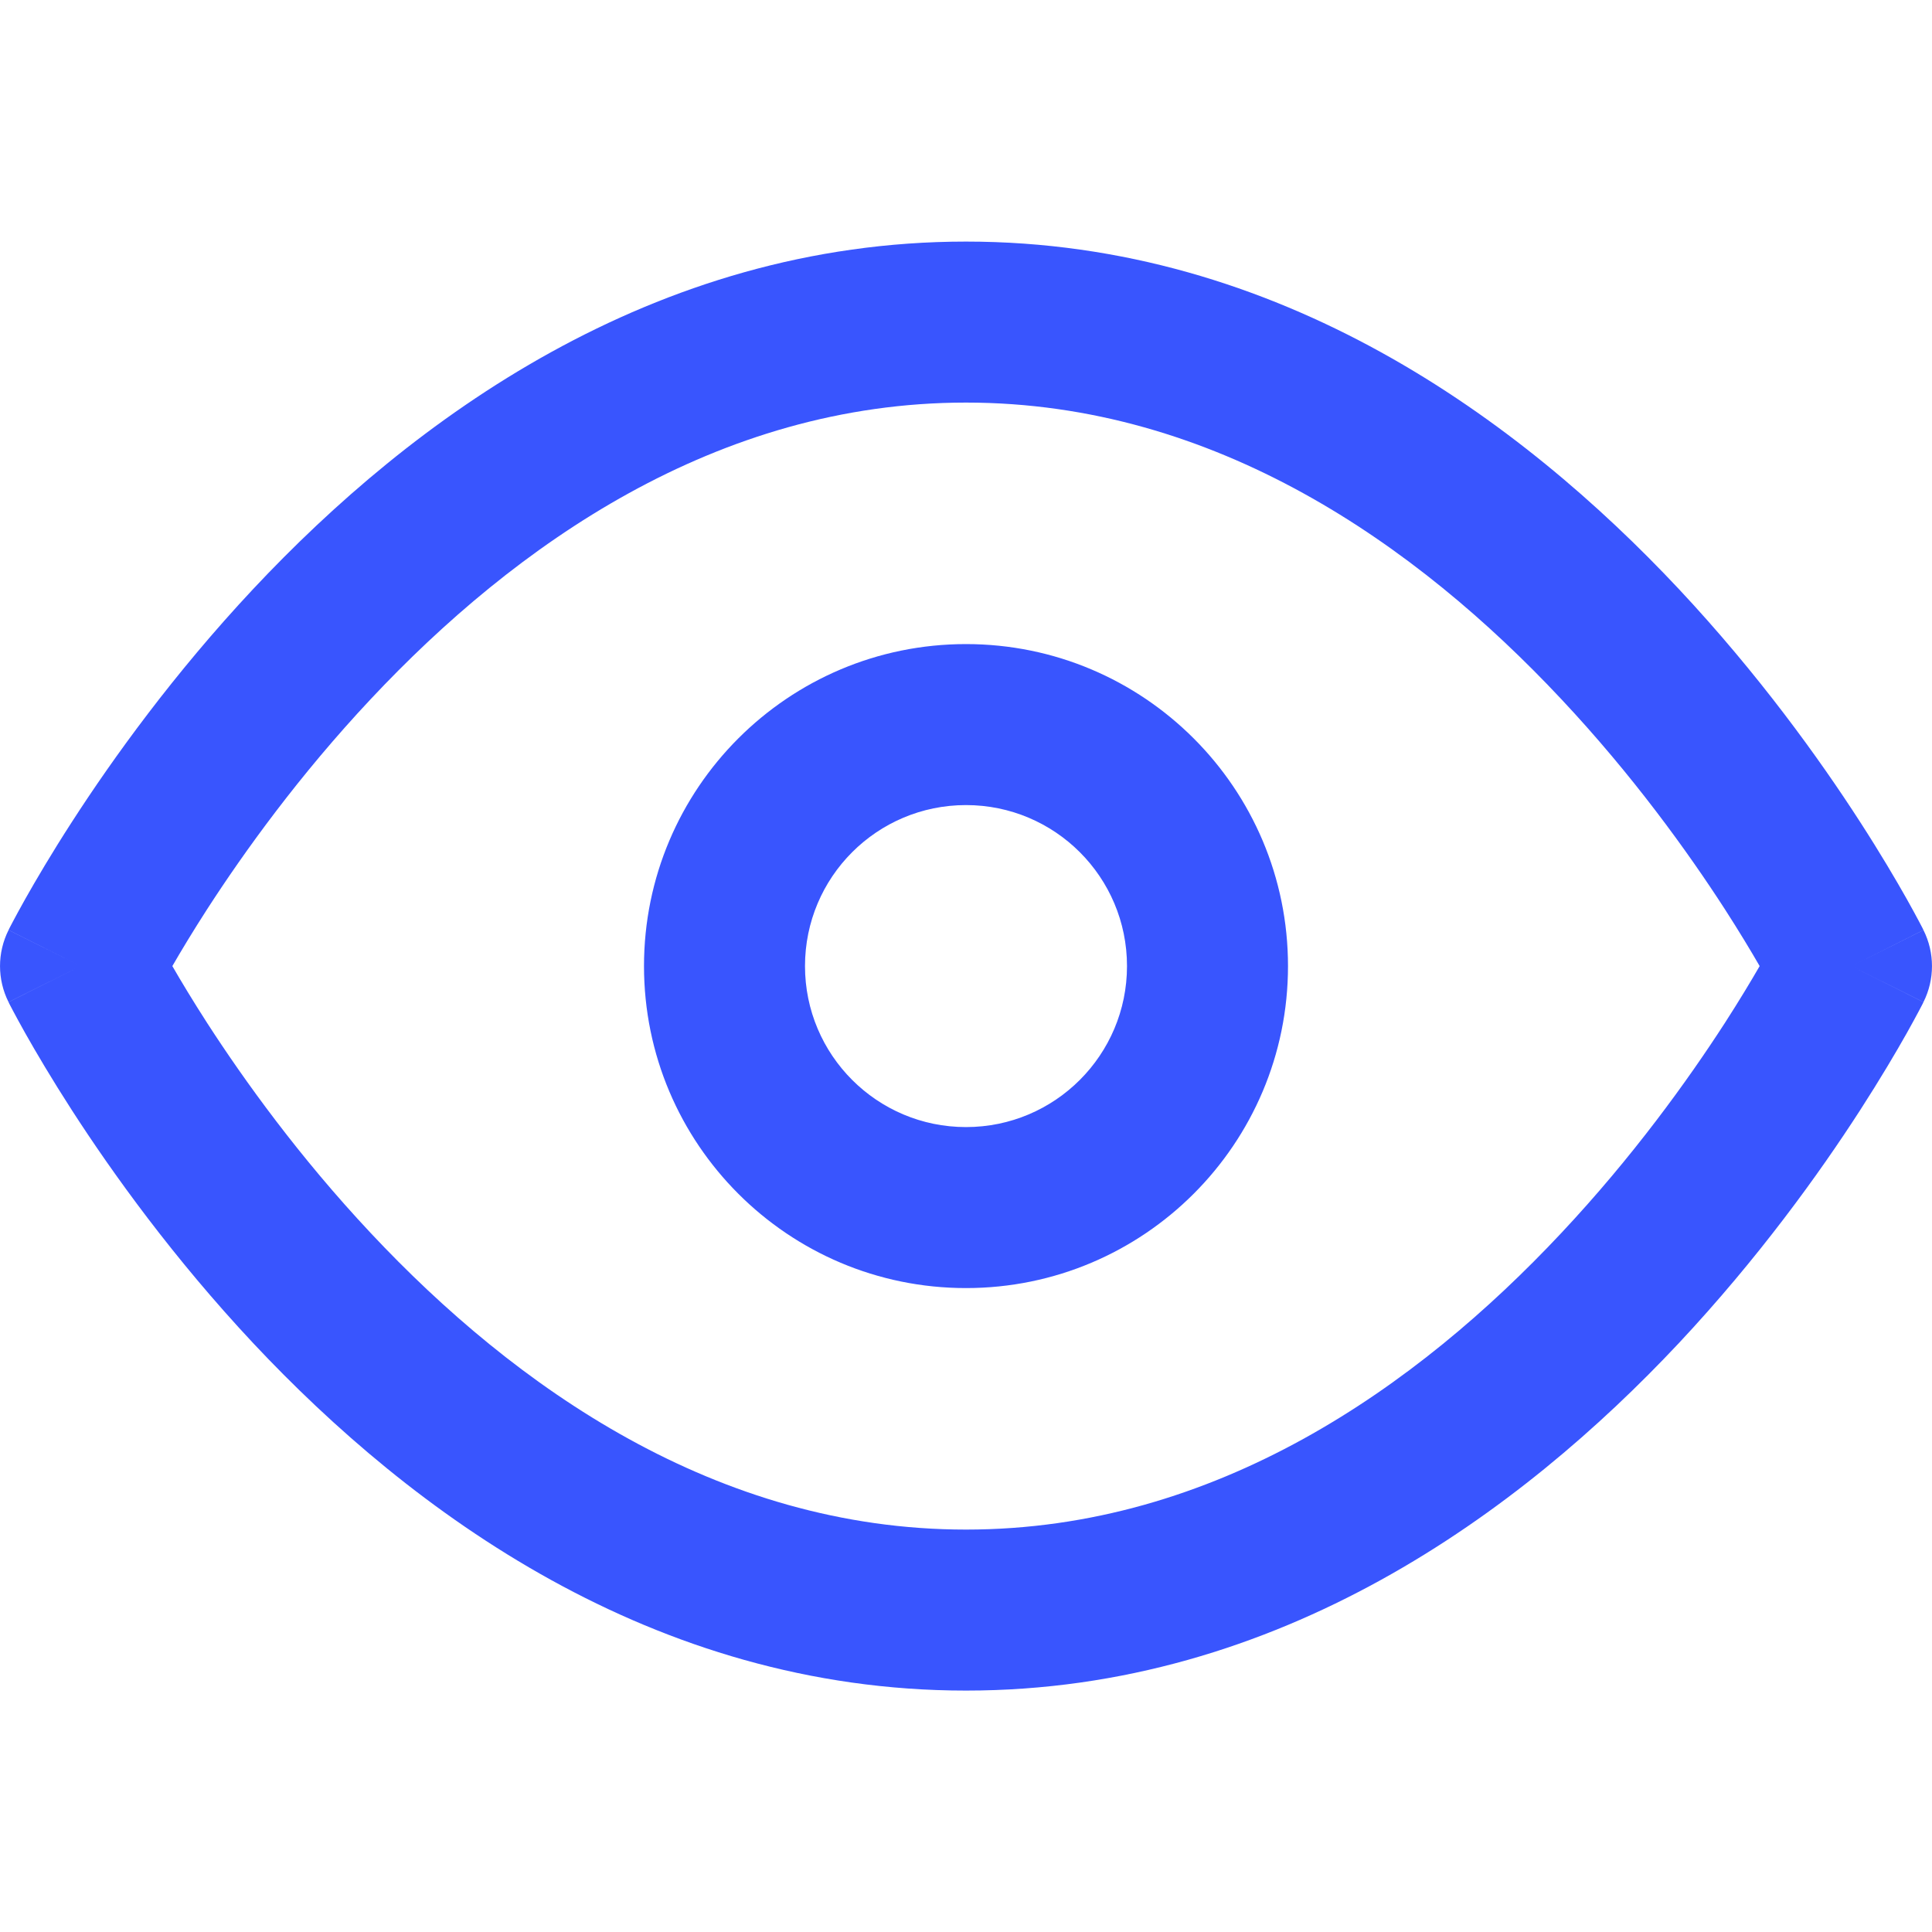
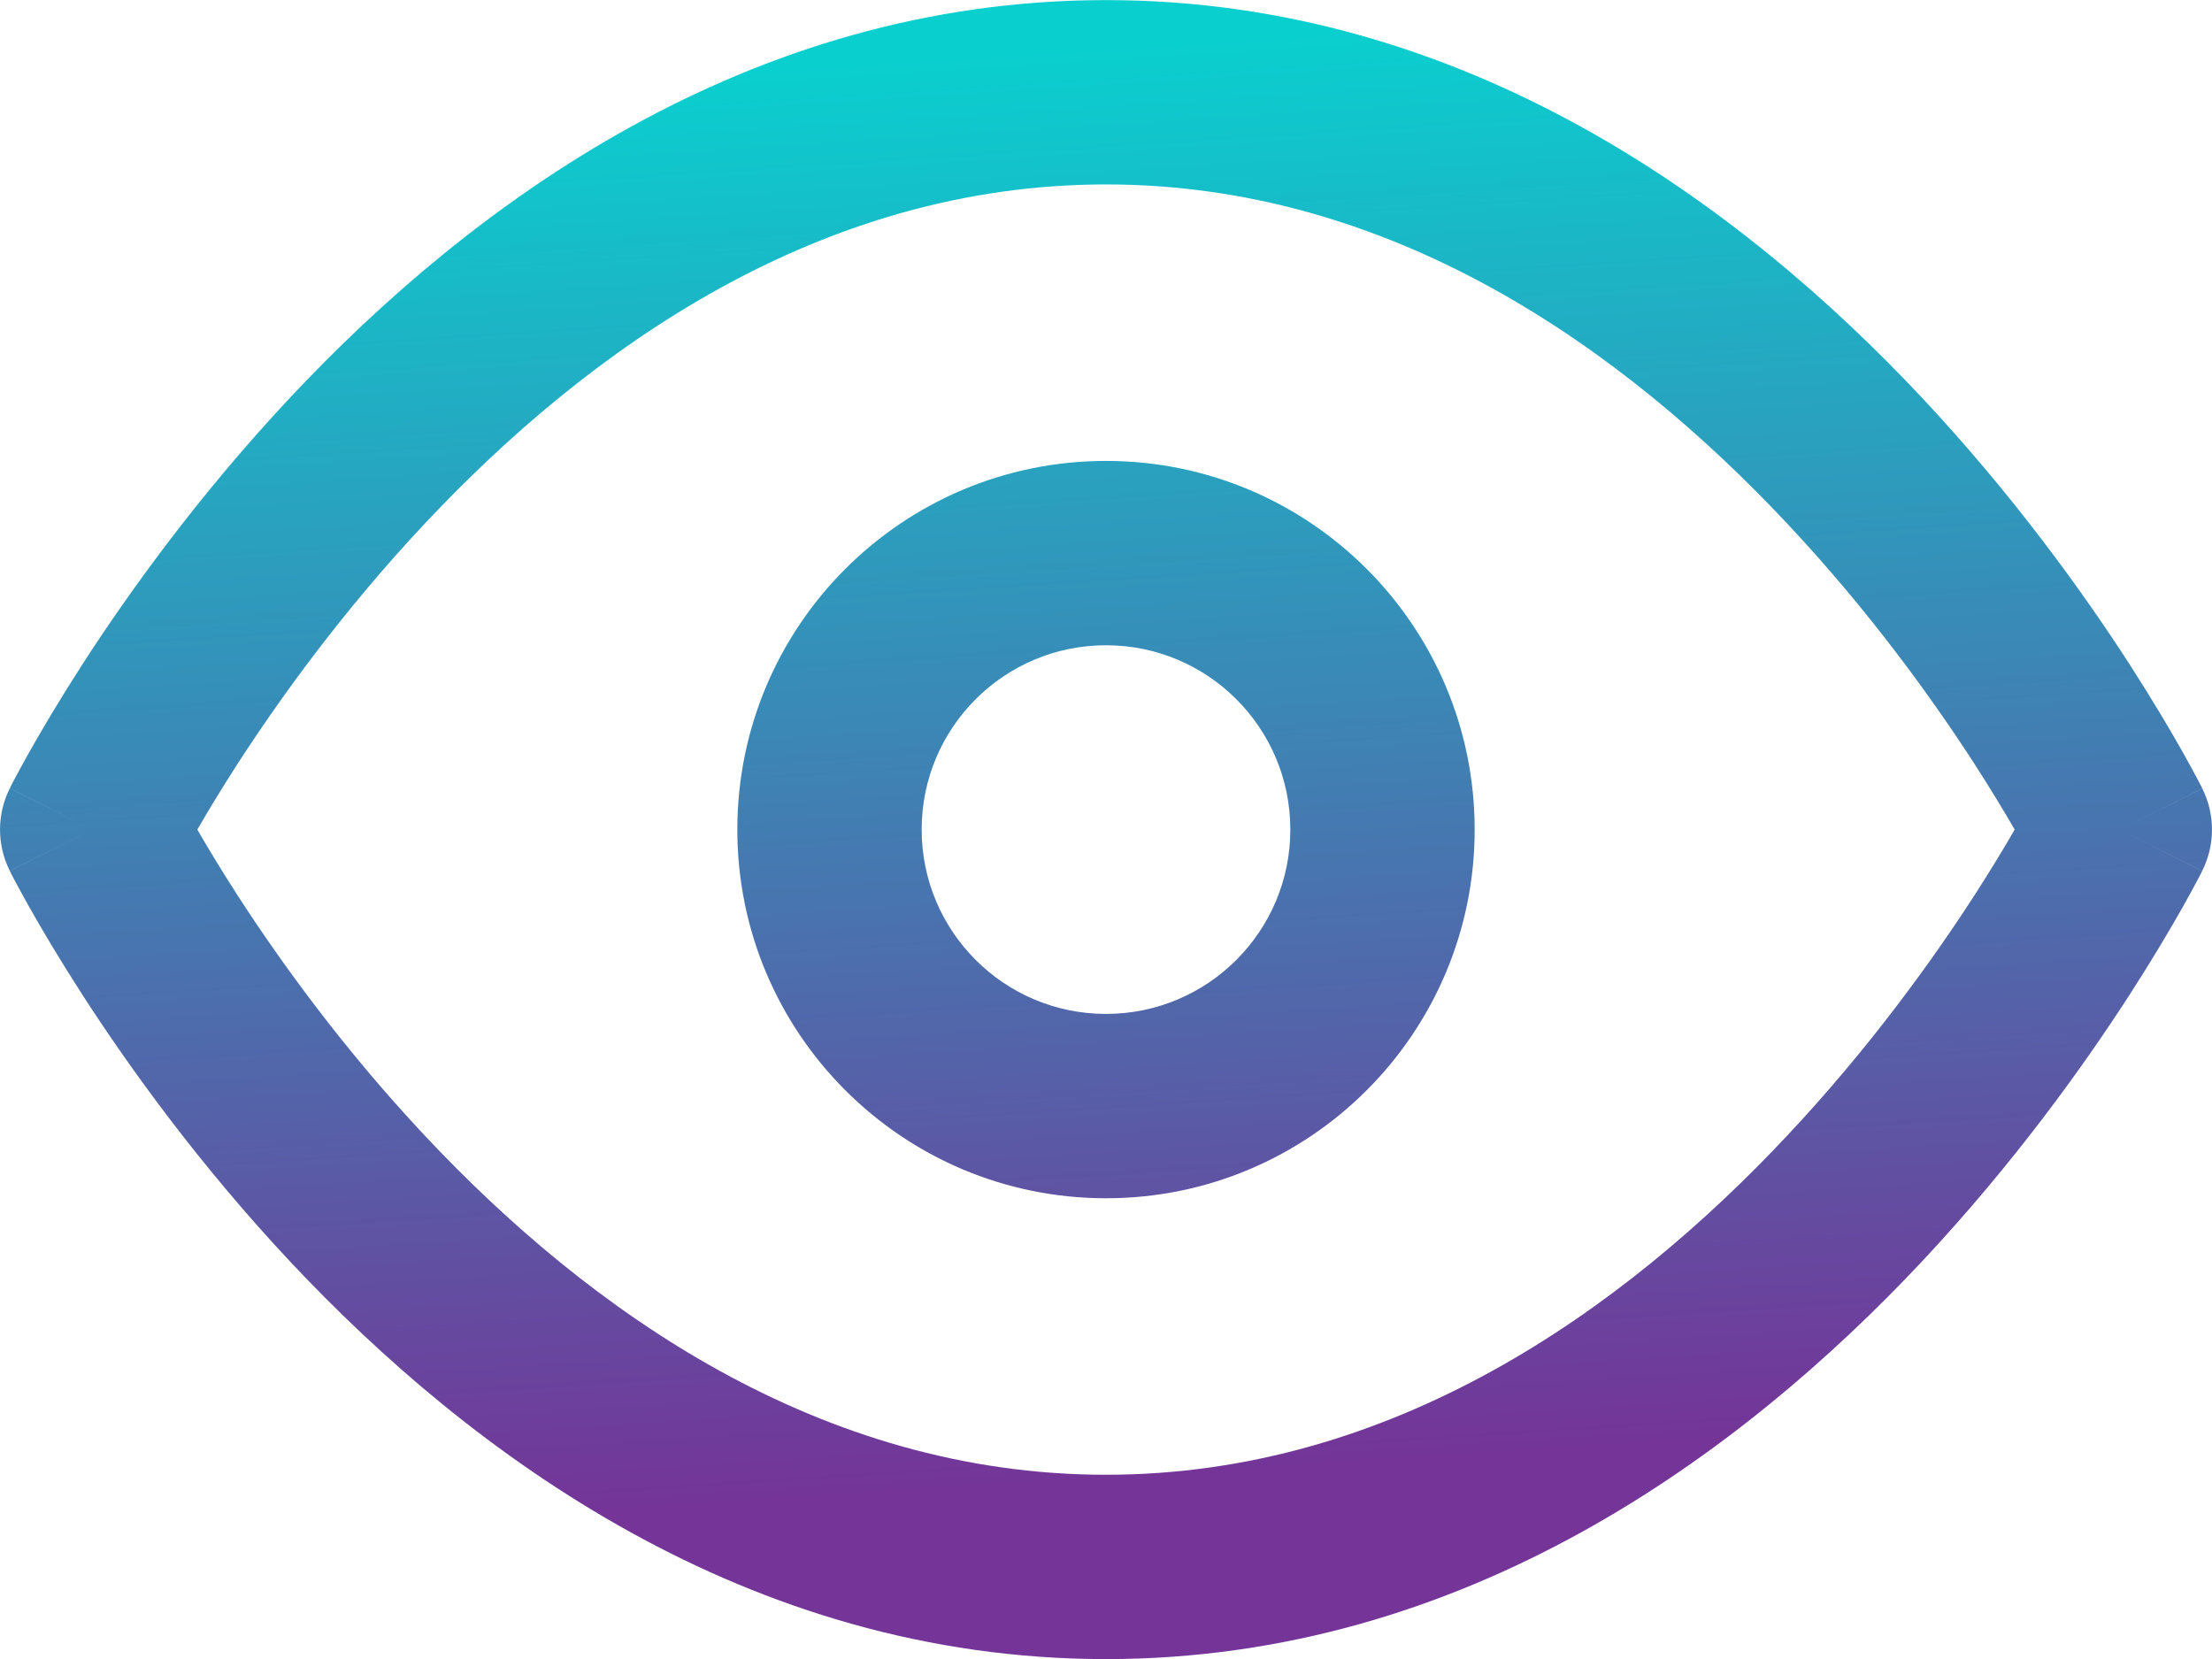
- <svg xmlns="http://www.w3.org/2000/svg" viewBox="0 0 24 24" fill="none">
-   <path fill-rule="evenodd" clip-rule="evenodd" d="M2.574 12.709C2.395 12.431 2.25 12.19 2.141 12.001C2.25 11.812 2.395 11.571 2.574 11.293C3.035 10.58 3.718 9.63 4.605 8.685C6.396 6.775 8.9 5.001 12 5.001C15.101 5.001 17.605 6.775 19.395 8.685C20.282 9.63 20.965 10.58 21.426 11.293C21.605 11.571 21.75 11.812 21.859 12.001C21.75 12.19 21.605 12.431 21.426 12.709C20.965 13.422 20.282 14.372 19.395 15.317C17.605 17.227 15.101 19.001 12 19.001C8.9 19.001 6.396 17.227 4.605 15.317C3.718 14.372 3.035 13.422 2.574 12.709ZM23.894 11.553C23.894 11.553 23.894 11.554 23 12.001C23.894 12.448 23.894 12.448 23.894 12.449L23.894 12.45L23.892 12.452L23.889 12.459L23.878 12.481C23.868 12.5 23.855 12.526 23.837 12.559C23.802 12.624 23.752 12.718 23.686 12.835C23.554 13.069 23.36 13.399 23.106 13.793C22.598 14.58 21.843 15.63 20.855 16.685C18.895 18.774 15.899 21.001 12 21.001C8.1 21.001 5.104 18.774 3.145 16.685C2.157 15.63 1.402 14.58 0.894 13.793C0.64 13.399 0.446 13.069 0.314 12.835C0.248 12.718 0.198 12.624 0.163 12.559C0.145 12.526 0.132 12.5 0.122 12.481L0.111 12.459L0.108 12.452L0.106 12.45L0.106 12.449C0.106 12.448 0.106 12.448 1 12.001C0.106 11.554 0.106 11.553 0.106 11.553L0.106 11.552L0.108 11.55L0.111 11.543L0.122 11.521C0.132 11.502 0.145 11.476 0.163 11.443C0.198 11.378 0.248 11.284 0.314 11.167C0.446 10.933 0.64 10.602 0.894 10.209C1.402 9.422 2.157 8.372 3.145 7.317C5.104 5.227 8.1 3.001 12 3.001C15.899 3.001 18.895 5.227 20.855 7.317C21.843 8.372 22.598 9.422 23.106 10.209C23.36 10.602 23.554 10.933 23.686 11.167C23.752 11.284 23.802 11.378 23.837 11.443C23.855 11.476 23.868 11.502 23.878 11.521L23.889 11.543L23.892 11.55L23.894 11.552L23.894 11.553ZM23 12.001L23.894 11.554C24.035 11.835 24.035 12.167 23.894 12.448L23 12.001ZM0.106 11.554L1 12.001L0.106 12.448C-0.035 12.167 -0.035 11.835 0.106 11.554ZM10 12.001C10 10.896 10.895 10.001 12 10.001C13.105 10.001 14 10.896 14 12.001C14 13.105 13.105 14.001 12 14.001C10.895 14.001 10 13.105 10 12.001ZM12 8.001C9.791 8.001 8 9.792 8 12.001C8 14.21 9.791 16.001 12 16.001C14.209 16.001 16 14.21 16 12.001C16 9.792 14.209 8.001 12 8.001Z" fill="#3955FE" />
+ <svg xmlns="http://www.w3.org/2000/svg" width="24" height="18" viewBox="0 0 24 18" fill="none">
+   <path fill-rule="evenodd" clip-rule="evenodd" d="M2.574 9.709C2.395 9.431 2.25 9.19 2.141 9.001C2.25 8.812 2.395 8.571 2.574 8.293C3.035 7.58 3.718 6.63 4.605 5.685C6.396 3.775 8.9 2.001 12 2.001C15.101 2.001 17.605 3.775 19.395 5.685C20.282 6.63 20.965 7.58 21.426 8.293C21.605 8.571 21.75 8.812 21.859 9.001C21.75 9.19 21.605 9.431 21.426 9.709C20.965 10.422 20.282 11.372 19.395 12.317C17.605 14.227 15.101 16.001 12 16.001C8.9 16.001 6.396 14.227 4.605 12.317C3.718 11.372 3.035 10.422 2.574 9.709ZM23.894 8.553C23.894 8.553 23.894 8.554 23 9.001C23.894 9.448 23.894 9.448 23.894 9.449L23.894 9.45L23.892 9.452L23.889 9.459L23.878 9.481C23.868 9.5 23.855 9.526 23.837 9.559C23.802 9.624 23.752 9.718 23.686 9.835C23.554 10.069 23.36 10.399 23.106 10.793C22.598 11.58 21.843 12.63 20.855 13.685C18.895 15.774 15.899 18.001 12 18.001C8.1 18.001 5.104 15.774 3.145 13.685C2.157 12.63 1.402 11.58 0.894 10.793C0.64 10.399 0.446 10.069 0.314 9.835C0.248 9.718 0.198 9.624 0.163 9.559C0.145 9.526 0.132 9.5 0.122 9.481L0.111 9.459L0.108 9.452L0.106 9.45L0.106 9.449C0.106 9.448 0.106 9.448 1 9.001C0.106 8.554 0.106 8.553 0.106 8.553L0.106 8.552L0.108 8.55L0.111 8.543L0.122 8.521C0.132 8.502 0.145 8.476 0.163 8.443C0.198 8.378 0.248 8.284 0.314 8.167C0.446 7.933 0.64 7.603 0.894 7.208C1.402 6.422 2.157 5.372 3.145 4.317C5.104 2.227 8.1 0.001 12 0.001C15.899 0.001 18.895 2.227 20.855 4.317C21.843 5.372 22.598 6.422 23.106 7.208C23.36 7.603 23.554 7.933 23.686 8.167C23.752 8.284 23.802 8.378 23.837 8.443C23.855 8.476 23.868 8.502 23.878 8.521L23.889 8.543L23.892 8.55L23.894 8.552L23.894 8.553ZM23 9.001L23.894 8.554C24.035 8.835 24.035 9.167 23.894 9.448L23 9.001ZM0.106 8.554L1 9.001L0.106 9.448C-0.035 9.167 -0.035 8.835 0.106 8.554ZM10 9.001C10 7.896 10.895 7.001 12 7.001C13.105 7.001 14 7.896 14 9.001C14 10.105 13.105 11.001 12 11.001C10.895 11.001 10 10.105 10 9.001ZM12 5.001C9.791 5.001 8 6.792 8 9.001C8 11.21 9.791 13.001 12 13.001C14.209 13.001 16 11.21 16 9.001C16 6.792 14.209 5.001 12 5.001Z" fill="url(#paint0_linear)" />
+   <defs>
+     <linearGradient id="paint0_linear" x1="12" y1="0.5" x2="13" y2="16" gradientUnits="userSpaceOnUse">
+       <stop stop-color="#0ACFCF" />
+       <stop offset="1" stop-color="#743498" />
+     </linearGradient>
+   </defs>
</svg>
